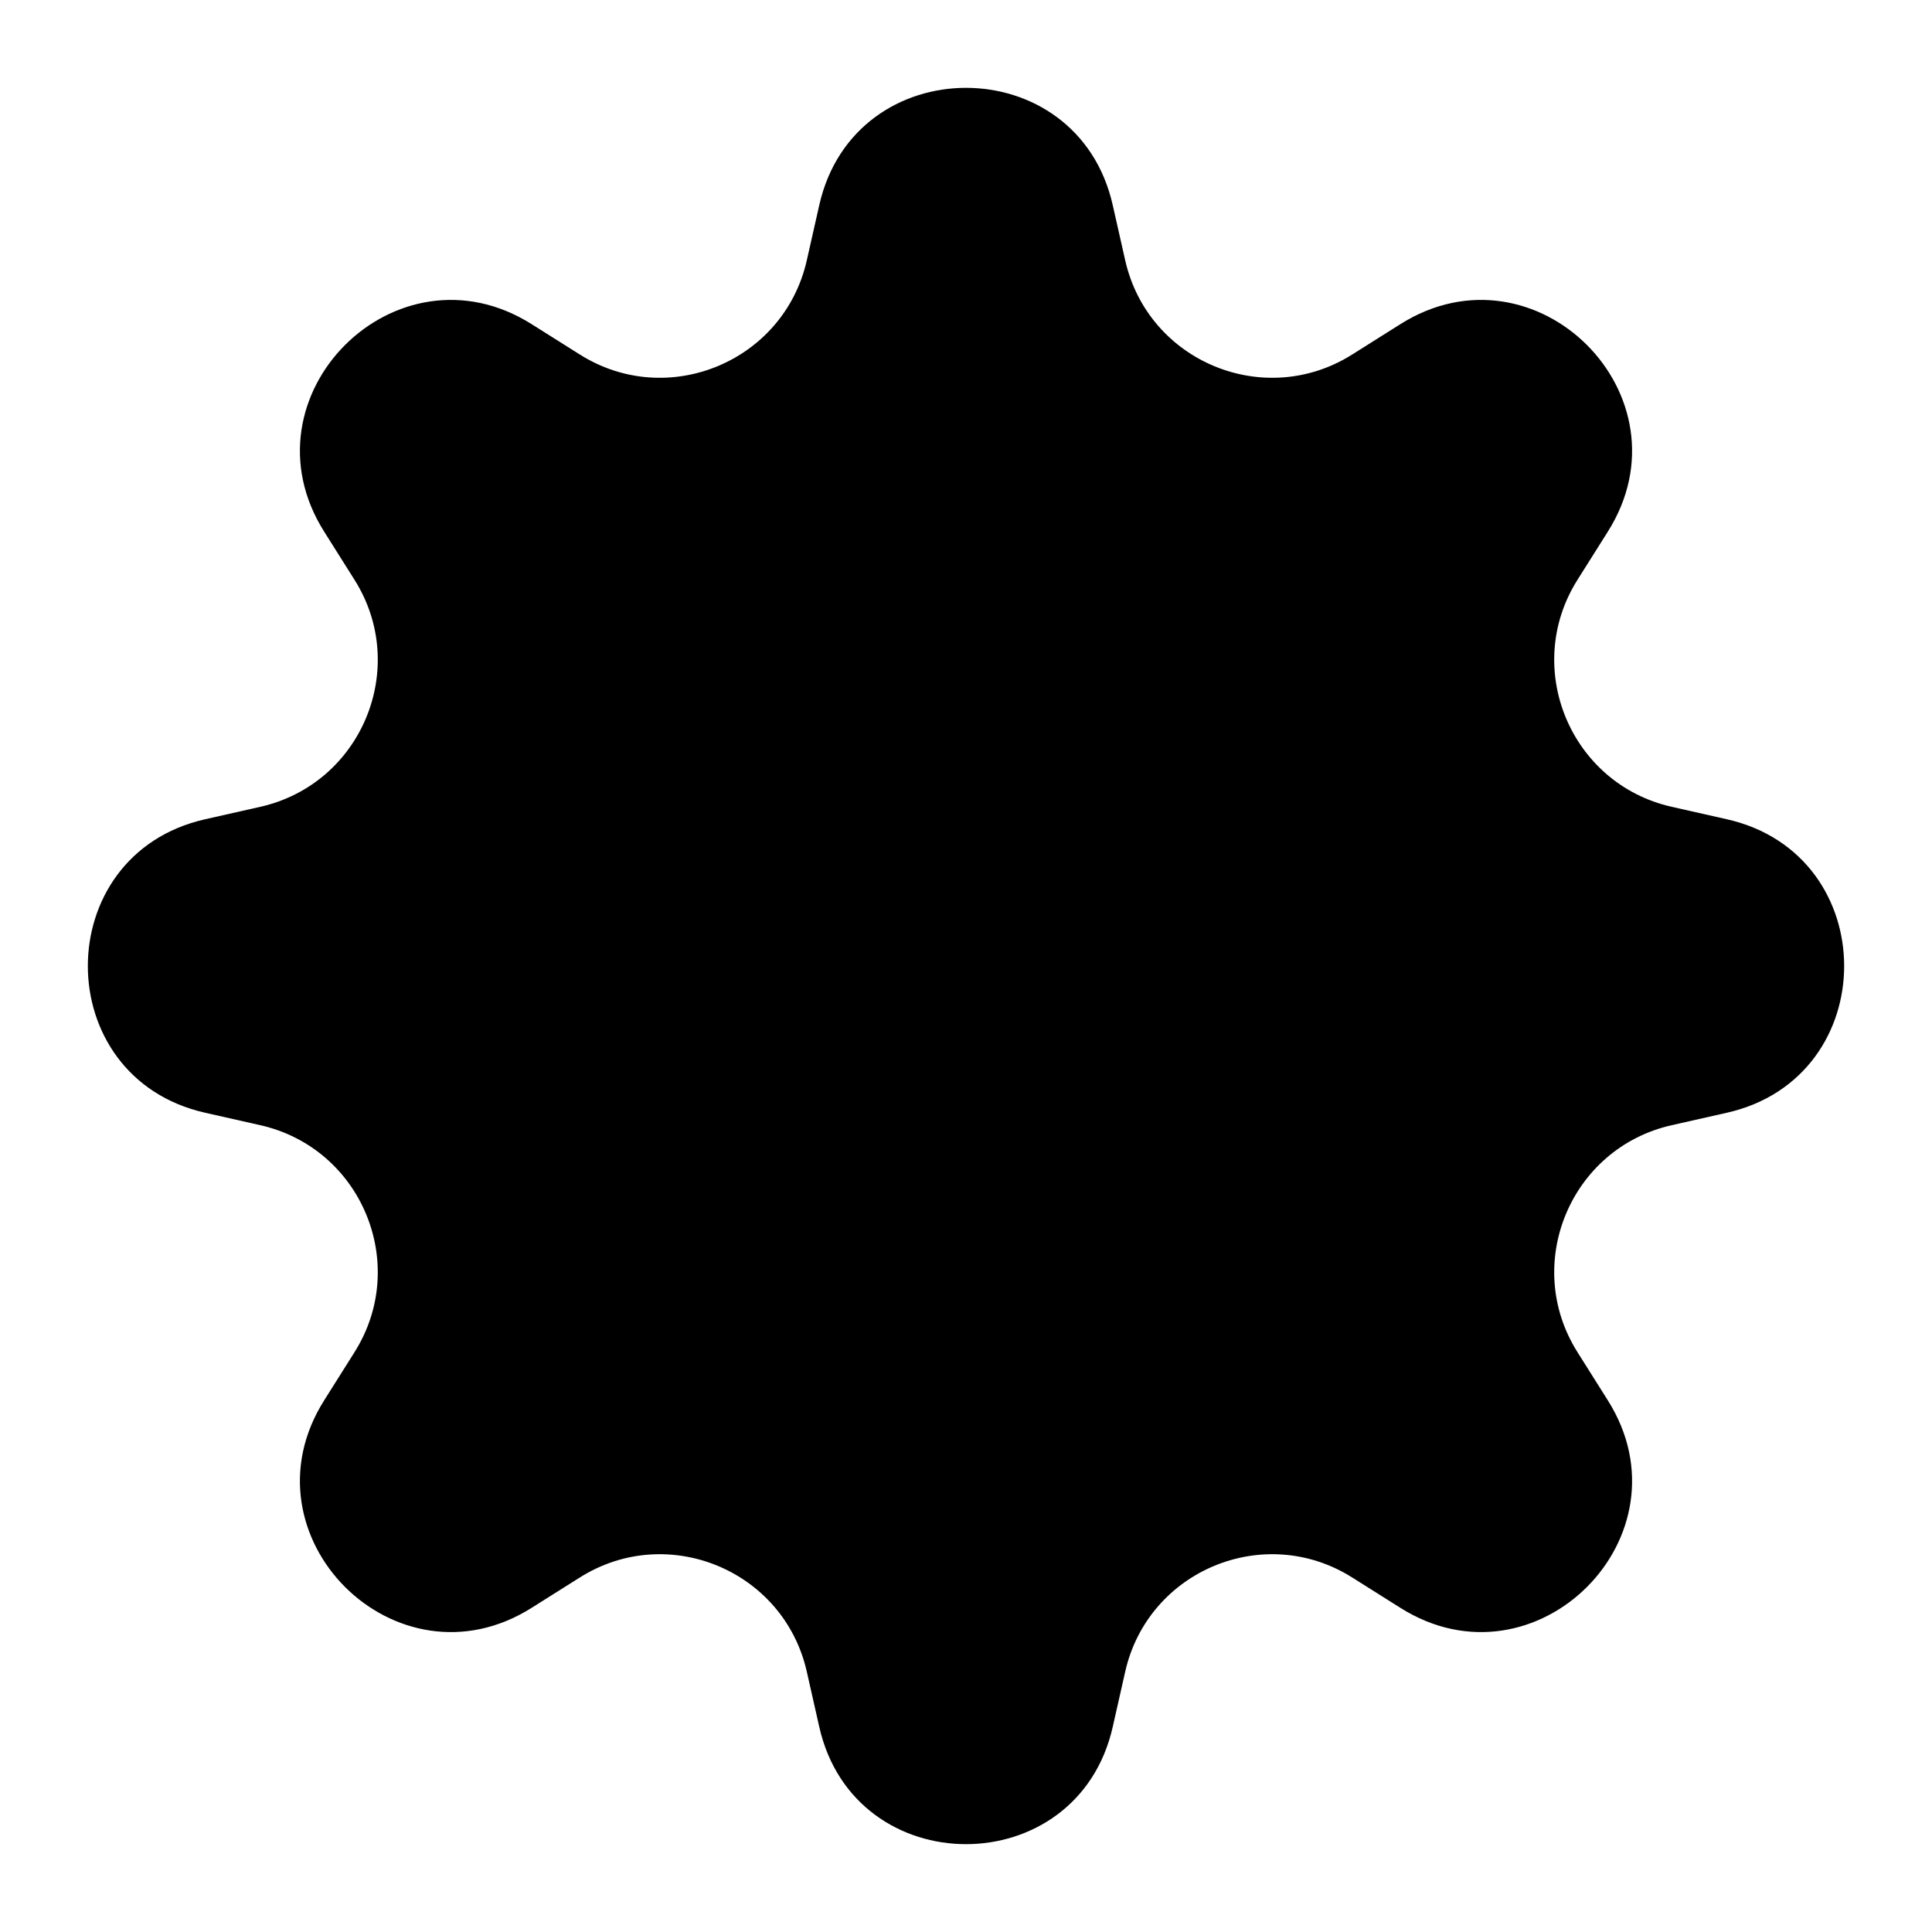
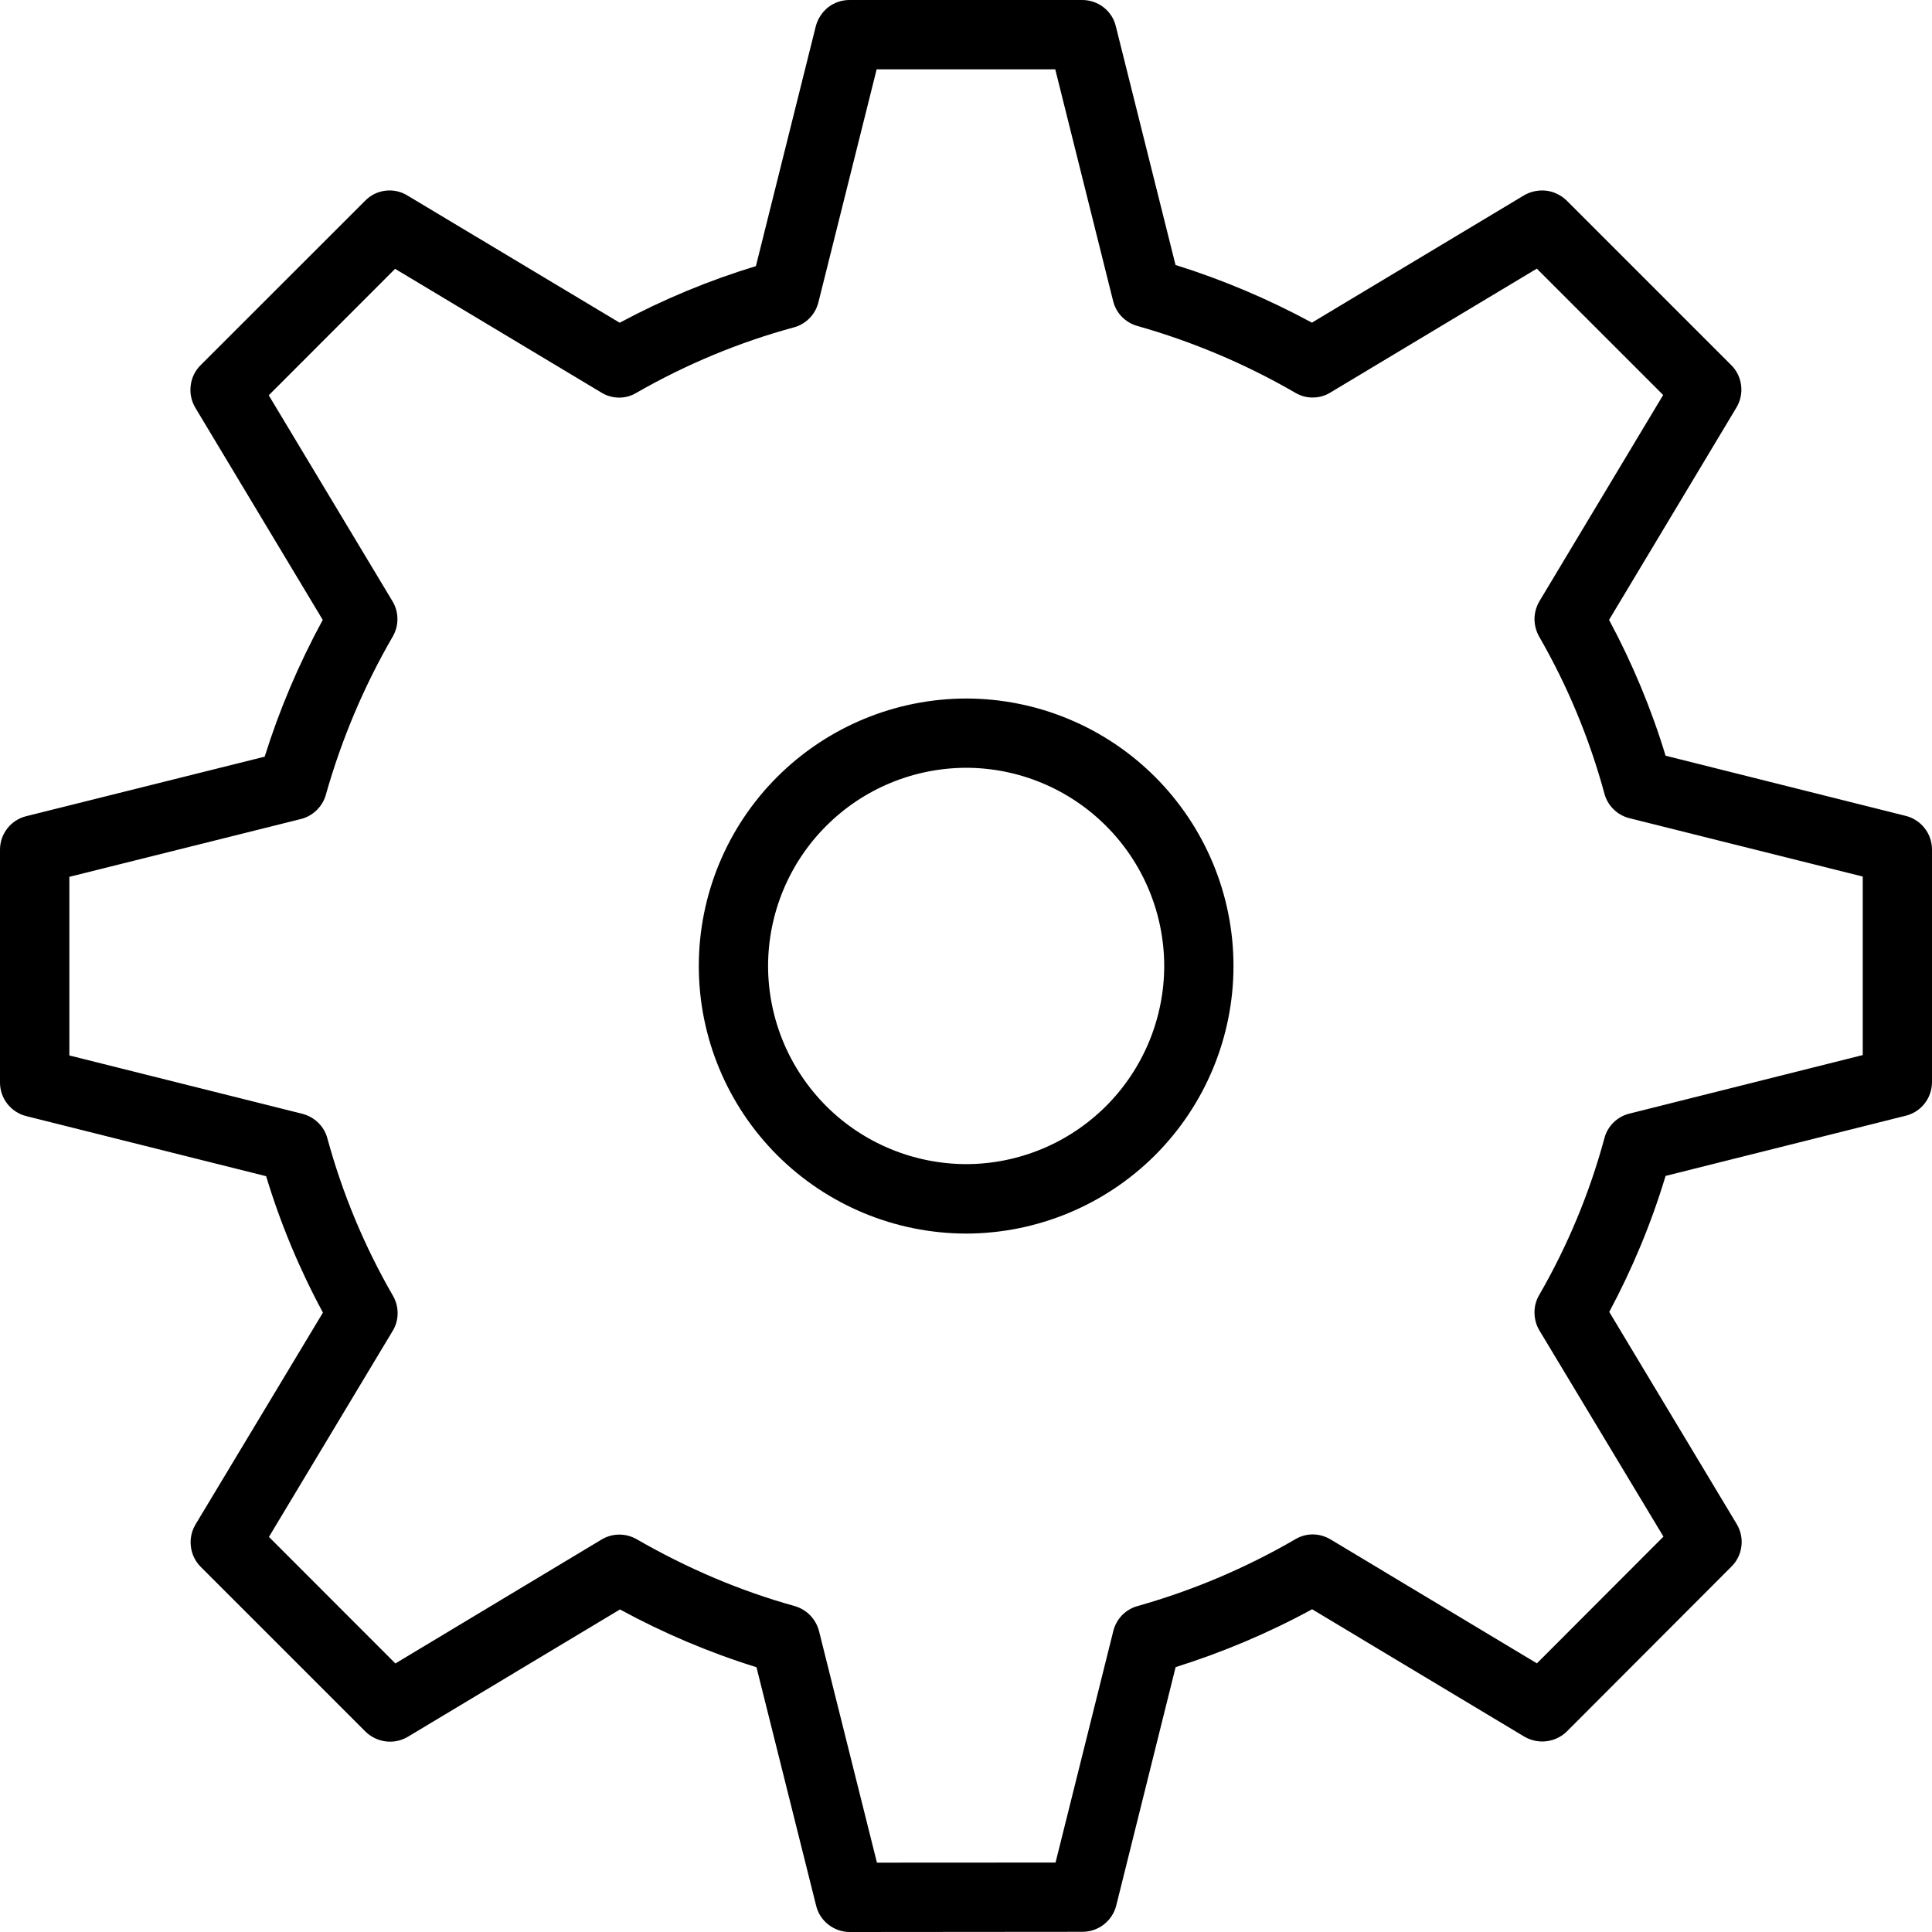
- <svg xmlns="http://www.w3.org/2000/svg" width="22" height="22" viewBox="0 0 22 22">
-   <path d="M13.143 11.001C13.143 12.184 12.184 13.143 11.001 13.143C9.818 13.143 8.859 12.184 8.859 11.001C8.859 9.818 9.818 8.859 11.001 8.859C12.184 8.859 13.143 9.818 13.143 11.001Z" stroke-width="1.5" />
-   <path d="M9.329 2.336C9.731 0.555 12.269 0.555 12.671 2.336L12.813 2.965C13.074 4.119 14.399 4.668 15.399 4.036L15.945 3.692C17.489 2.717 19.283 4.511 18.308 6.055L17.964 6.601C17.332 7.601 17.881 8.926 19.035 9.187L19.664 9.329C21.445 9.731 21.445 12.269 19.664 12.671L19.035 12.813C17.881 13.074 17.332 14.399 17.964 15.399L18.308 15.945C19.283 17.489 17.489 19.283 15.945 18.308L15.399 17.964C14.399 17.332 13.074 17.881 12.813 19.035L12.671 19.664C12.269 21.445 9.731 21.445 9.329 19.664L9.187 19.035C8.926 17.881 7.601 17.332 6.601 17.964L6.055 18.308C4.511 19.283 2.717 17.489 3.692 15.945L4.036 15.399C4.668 14.399 4.119 13.074 2.965 12.813L2.336 12.671C0.555 12.269 0.555 9.731 2.336 9.329L2.965 9.187C4.119 8.926 4.668 7.601 4.036 6.601L3.692 6.055C2.717 4.511 4.511 2.717 6.055 3.692L6.601 4.036C7.601 4.668 8.926 4.119 9.187 2.965L9.329 2.336Z" stroke-width="1.5" />
+ <svg xmlns="http://www.w3.org/2000/svg" width="20" height="20" viewBox="0 0 20 20">
+   <path fill-rule="evenodd" clip-rule="evenodd" d="M8.796 20C8.716 20 8.639 19.973 8.576 19.924C8.513 19.875 8.468 19.807 8.449 19.729L7.831 17.259C7.341 17.107 6.868 16.906 6.418 16.661L4.222 17.979C4.153 18.02 4.073 18.037 3.994 18.027C3.915 18.017 3.841 17.982 3.784 17.926L2.077 16.219C2.021 16.163 1.985 16.089 1.976 16.009C1.966 15.93 1.983 15.85 2.024 15.781L3.343 13.588C3.1 13.138 2.903 12.665 2.755 12.176L0.272 11.554C0.195 11.535 0.126 11.49 0.077 11.428C0.027 11.365 0 11.287 0 11.207V8.796C0 8.631 0.113 8.488 0.272 8.449L2.74 7.833C2.892 7.347 3.093 6.873 3.341 6.417L2.022 4.221C1.981 4.152 1.964 4.071 1.974 3.992C1.983 3.912 2.019 3.838 2.075 3.782L3.78 2.078C3.836 2.02 3.91 1.984 3.99 1.974C4.069 1.964 4.15 1.982 4.218 2.024L6.415 3.341C6.864 3.1 7.337 2.903 7.825 2.755L8.445 0.272C8.465 0.195 8.51 0.126 8.572 0.076C8.635 0.027 8.713 0 8.793 0H11.204C11.368 0 11.513 0.112 11.551 0.272L12.169 2.743C12.658 2.896 13.13 3.096 13.581 3.34L15.78 2.02C15.849 1.981 15.929 1.965 16.008 1.974C16.086 1.984 16.16 2.02 16.217 2.075L17.921 3.779C17.978 3.835 18.014 3.909 18.024 3.989C18.034 4.069 18.017 4.149 17.976 4.218L16.657 6.417C16.899 6.868 17.096 7.341 17.242 7.823L19.728 8.446C19.888 8.486 20 8.63 20 8.794V11.202C20 11.282 19.973 11.36 19.924 11.423C19.875 11.486 19.806 11.531 19.728 11.55L17.242 12.173C17.096 12.659 16.899 13.132 16.659 13.581L17.979 15.778C18.02 15.847 18.037 15.928 18.027 16.007C18.017 16.087 17.981 16.161 17.924 16.217L16.22 17.924C16.163 17.98 16.089 18.015 16.01 18.025C15.931 18.035 15.851 18.018 15.782 17.979L13.583 16.659C13.13 16.906 12.656 17.105 12.17 17.258L11.555 19.727C11.535 19.805 11.49 19.873 11.427 19.922C11.364 19.971 11.286 19.998 11.207 19.998L8.796 20V20ZM6.411 15.886C6.473 15.886 6.535 15.902 6.591 15.934C7.118 16.238 7.668 16.471 8.227 16.626C8.288 16.644 8.344 16.677 8.388 16.723C8.432 16.769 8.463 16.825 8.479 16.887L9.078 19.282L10.927 19.281L11.525 16.884C11.54 16.823 11.571 16.767 11.615 16.721C11.659 16.676 11.714 16.643 11.775 16.626C12.347 16.465 12.897 16.232 13.411 15.933C13.524 15.866 13.662 15.869 13.774 15.936L15.91 17.219L17.22 15.907L15.936 13.773C15.903 13.718 15.886 13.656 15.885 13.591C15.884 13.527 15.9 13.464 15.932 13.409C16.228 12.896 16.455 12.351 16.609 11.782C16.625 11.72 16.658 11.664 16.704 11.619C16.749 11.575 16.806 11.543 16.868 11.528L19.283 10.922V9.074L16.868 8.47C16.806 8.454 16.749 8.423 16.704 8.378C16.658 8.333 16.625 8.277 16.609 8.216C16.454 7.646 16.227 7.099 15.932 6.588C15.901 6.532 15.885 6.469 15.885 6.405C15.886 6.341 15.904 6.279 15.936 6.224L17.217 4.089L15.909 2.781L13.773 4.063C13.718 4.097 13.656 4.115 13.591 4.115C13.527 4.116 13.464 4.099 13.409 4.066C12.895 3.768 12.345 3.536 11.773 3.374C11.713 3.357 11.657 3.324 11.613 3.279C11.569 3.234 11.538 3.177 11.523 3.116L10.924 0.718H9.075L8.472 3.13C8.456 3.192 8.425 3.249 8.38 3.294C8.335 3.34 8.279 3.373 8.218 3.389C7.651 3.543 7.103 3.771 6.587 4.067C6.532 4.1 6.469 4.117 6.405 4.116C6.341 4.115 6.278 4.097 6.224 4.063L4.09 2.783L2.782 4.092L4.063 6.224C4.096 6.279 4.114 6.342 4.114 6.406C4.115 6.47 4.098 6.533 4.066 6.589C3.767 7.104 3.535 7.655 3.373 8.228C3.356 8.289 3.322 8.344 3.277 8.388C3.231 8.432 3.175 8.464 3.113 8.479L0.718 9.077V10.926L3.13 11.53C3.192 11.546 3.249 11.578 3.294 11.622C3.34 11.667 3.373 11.723 3.389 11.784C3.543 12.35 3.77 12.898 4.068 13.414C4.1 13.469 4.117 13.533 4.116 13.597C4.116 13.661 4.098 13.724 4.064 13.779L2.784 15.91L4.093 17.22L6.226 15.938C6.282 15.904 6.346 15.886 6.411 15.886V15.886ZM10.003 7.948C9.459 7.949 8.937 8.165 8.553 8.55C8.168 8.934 7.952 9.456 7.951 10C7.952 10.544 8.168 11.065 8.553 11.45C8.937 11.834 9.459 12.05 10.003 12.051C10.546 12.05 11.067 11.833 11.451 11.449C11.835 11.064 12.051 10.543 12.052 10C12.051 9.456 11.835 8.935 11.451 8.551C11.067 8.166 10.546 7.949 10.003 7.948V7.948ZM10.003 12.77C9.268 12.769 8.565 12.477 8.045 11.958C7.526 11.438 7.234 10.735 7.234 10C7.234 9.266 7.526 8.562 8.045 8.043C8.565 7.524 9.268 7.232 10.003 7.231C10.736 7.232 11.44 7.524 11.959 8.044C12.477 8.563 12.769 9.266 12.769 10C12.769 10.734 12.477 11.438 11.959 11.957C11.44 12.476 10.736 12.768 10.003 12.77V12.77Z" />
</svg>
